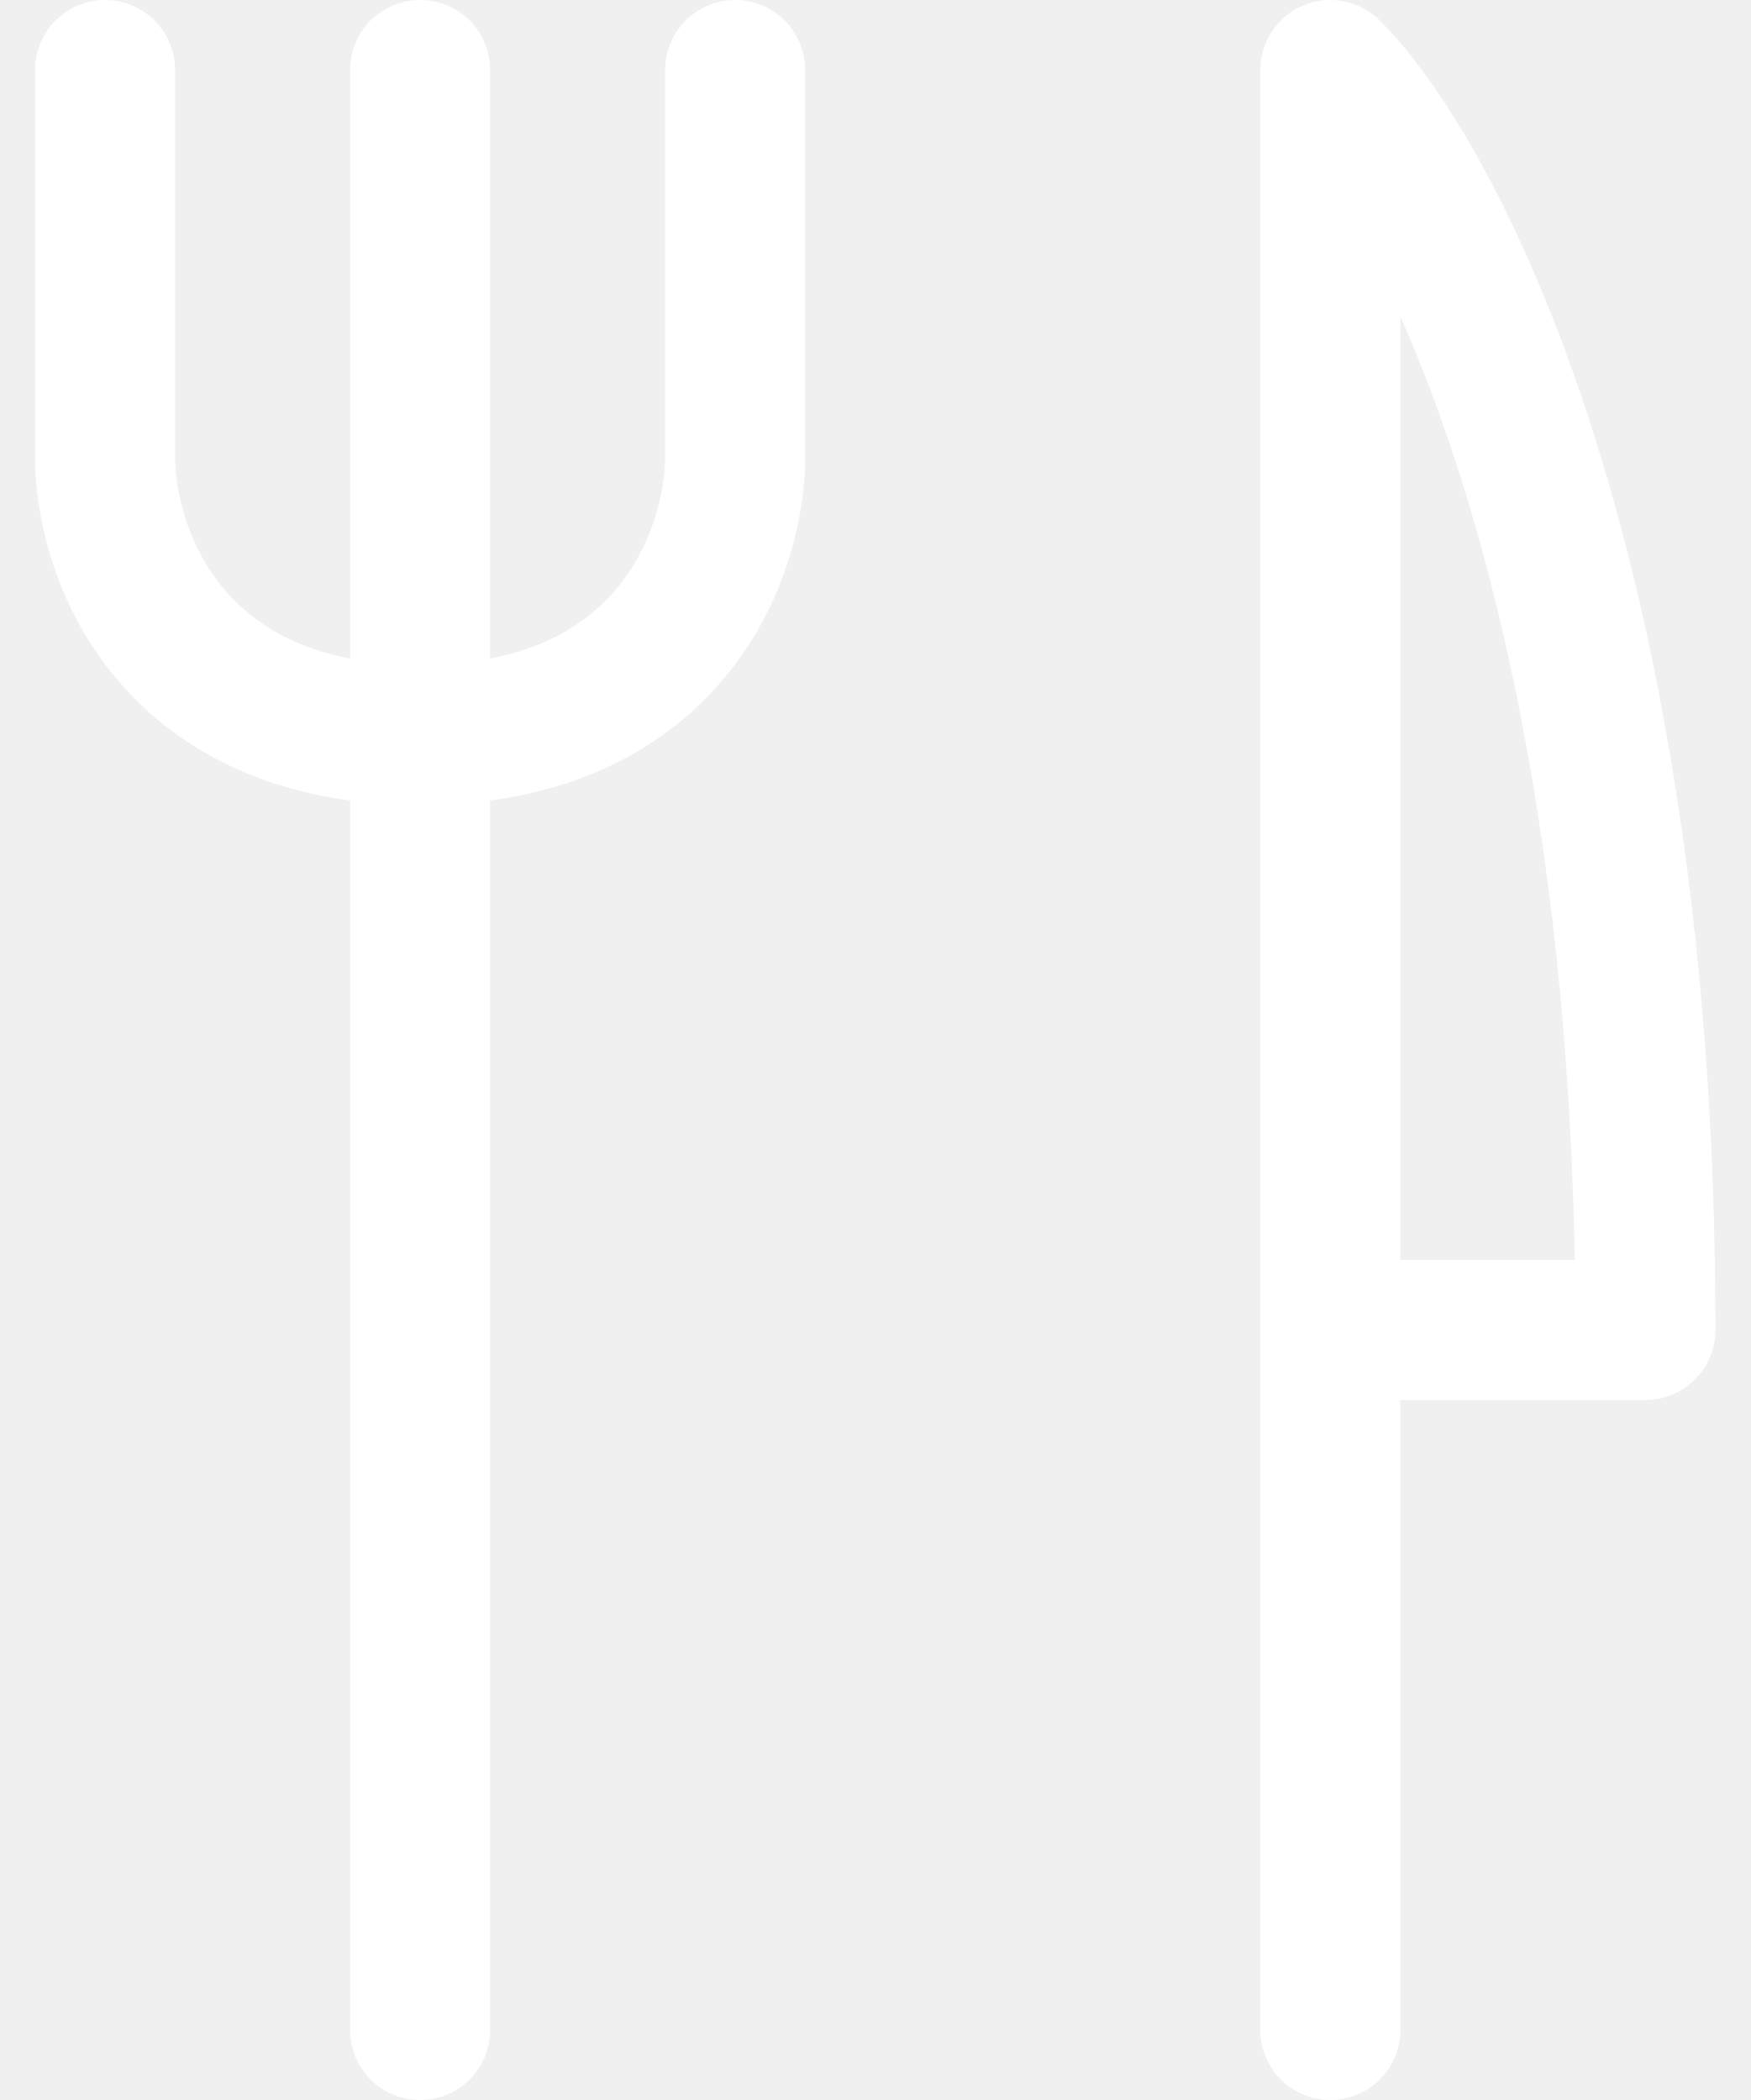
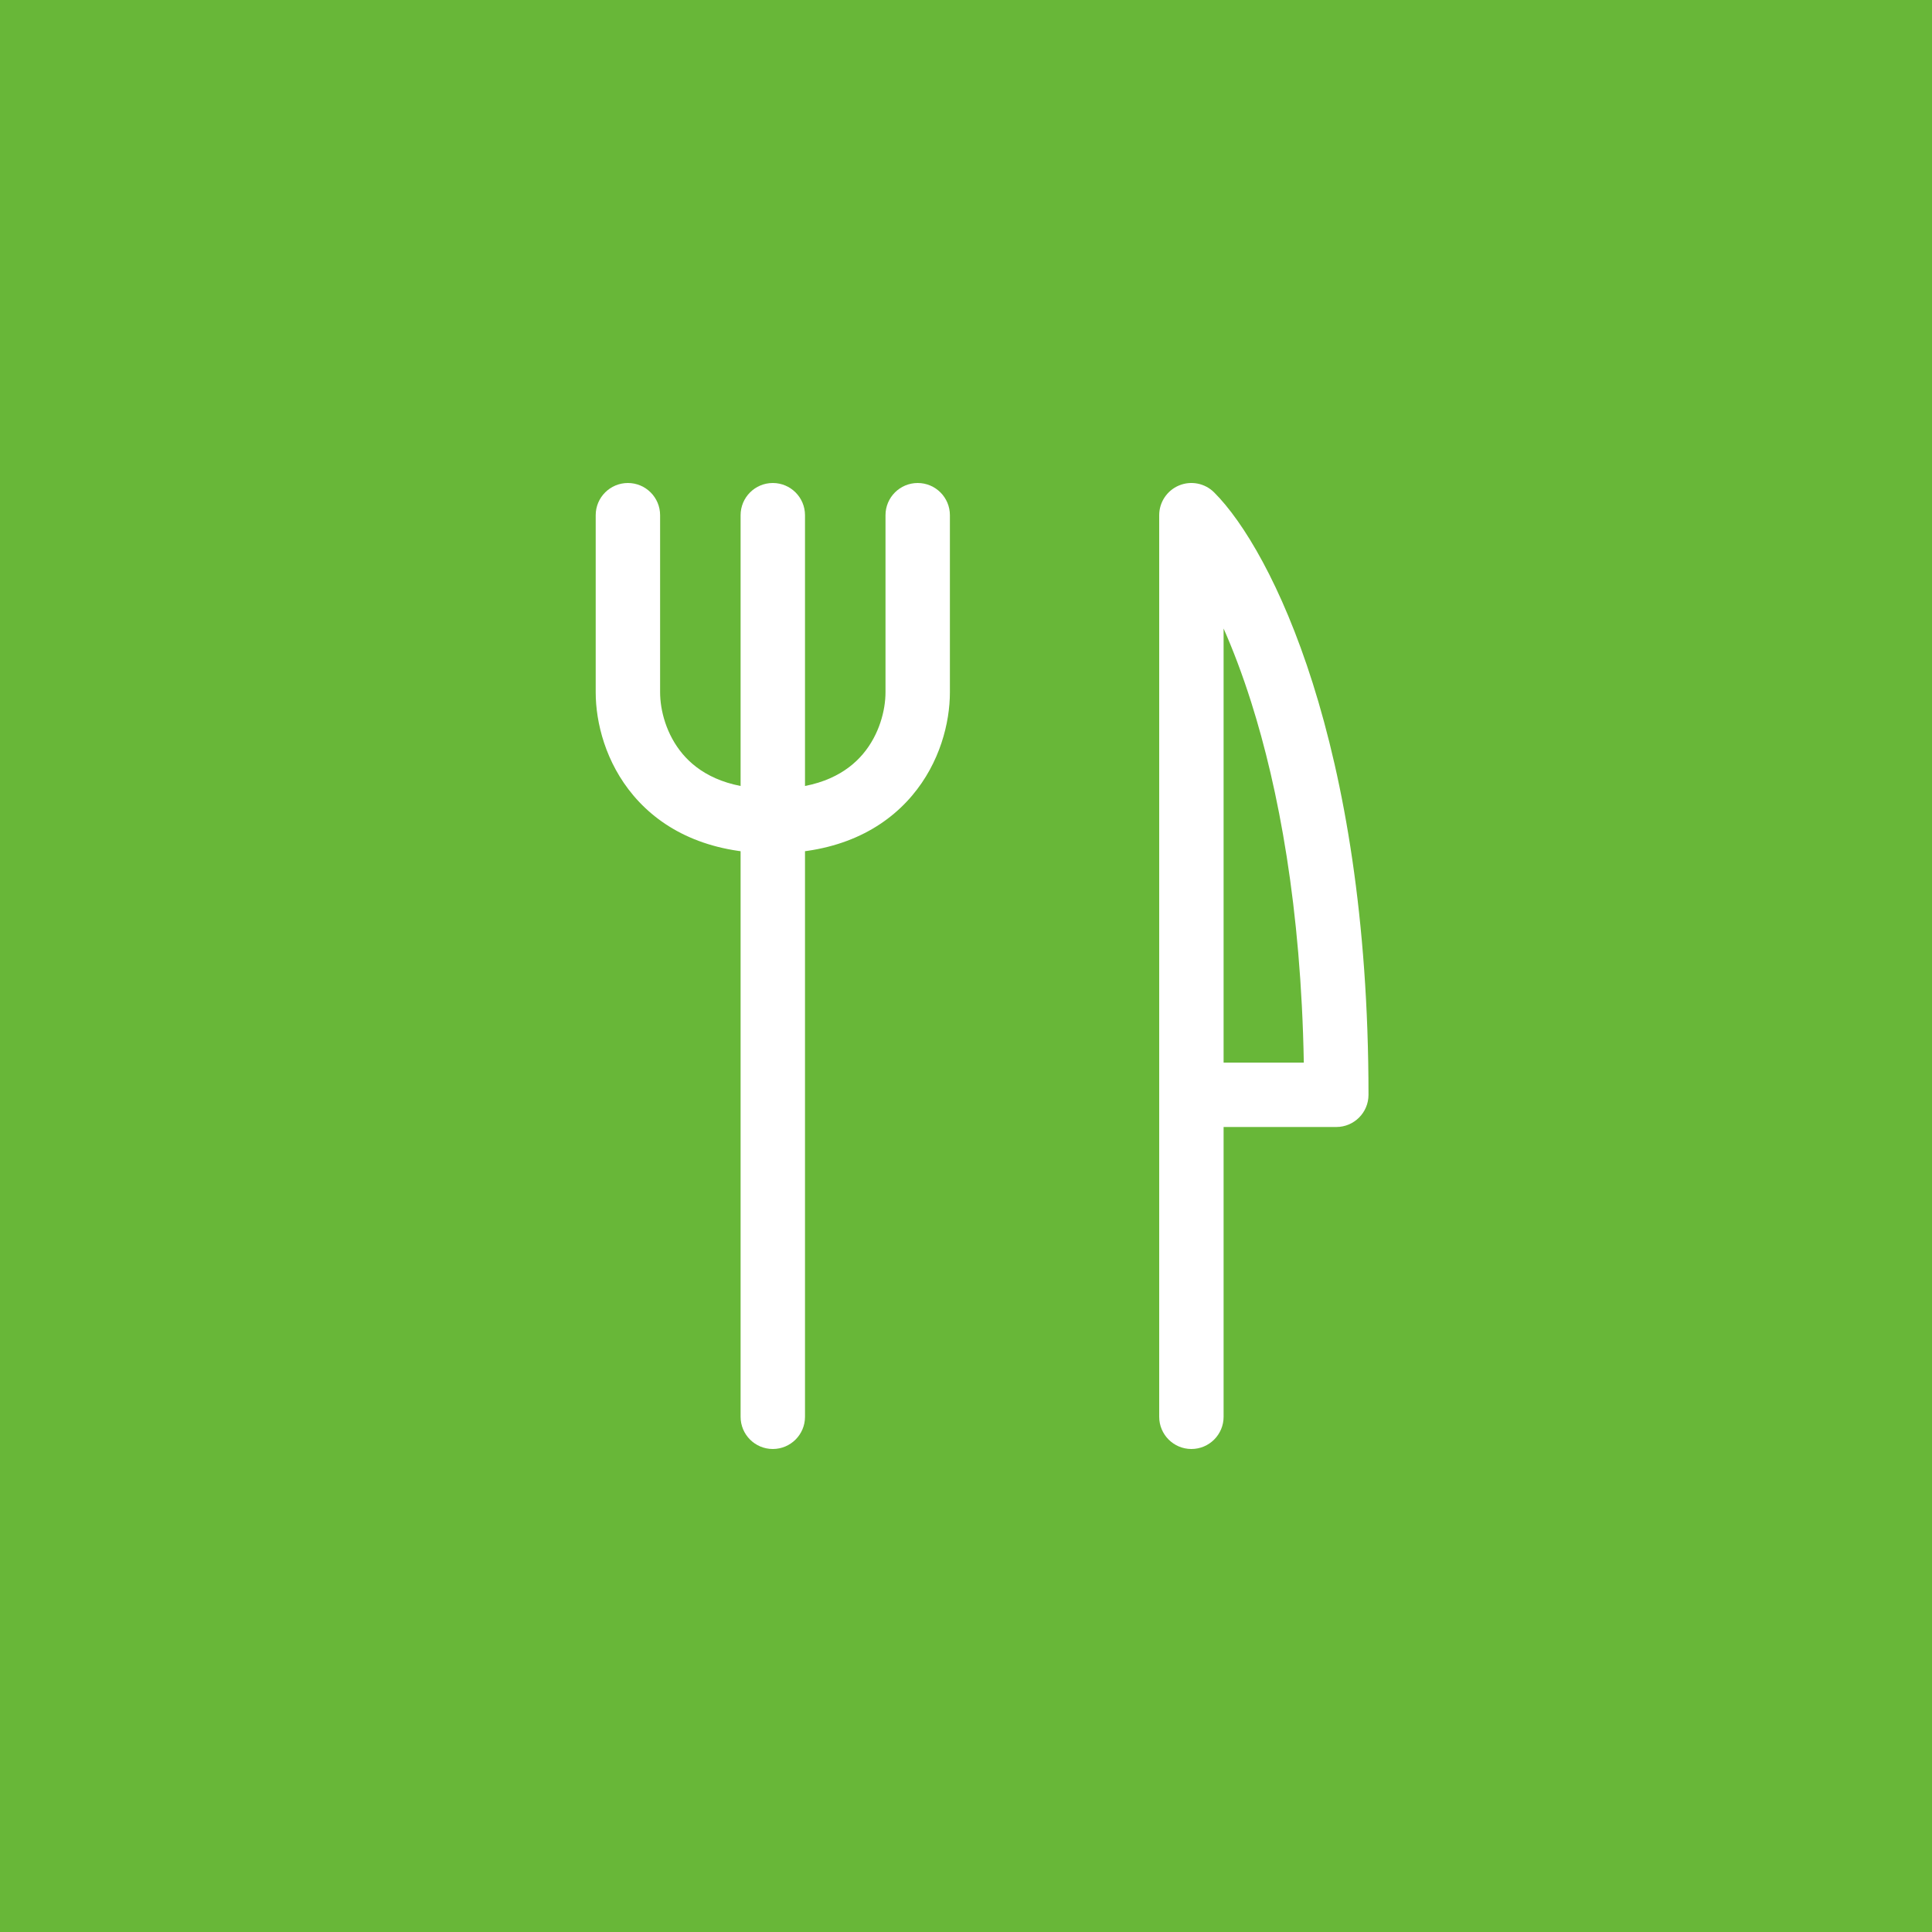
- <svg xmlns="http://www.w3.org/2000/svg" width="25" height="30" viewBox="0 0 25 30" fill="none">
-   <path fill-rule="evenodd" clip-rule="evenodd" d="M18.617 0.076C18.991 -0.079 19.421 0.007 19.707 0.293C20.616 1.201 21.804 3.171 22.766 6.211C23.737 9.28 24.5 13.508 24.5 19C24.5 19.552 24.052 20 23.5 20H20V29C20 29.552 19.552 30 19 30C18.448 30 18 29.552 18 29V1C18 0.596 18.244 0.231 18.617 0.076ZM20 18H22.491C22.405 13.184 21.705 9.488 20.859 6.814C20.581 5.935 20.288 5.171 20 4.519V18Z" fill="white" />
-   <path fill-rule="evenodd" clip-rule="evenodd" d="M6 0C6.552 0 7 0.448 7 1V29C7 29.552 6.552 30 6 30C5.448 30 5 29.552 5 29V1C5 0.448 5.448 0 6 0Z" fill="white" />
-   <path fill-rule="evenodd" clip-rule="evenodd" d="M1.5 0C2.052 0 2.5 0.448 2.5 1V6.5C2.5 7.057 2.692 7.815 3.201 8.417C3.68 8.983 4.514 9.5 6 9.5C6.552 9.5 7 9.948 7 10.5C7 11.052 6.552 11.5 6 11.5C3.985 11.5 2.57 10.767 1.674 9.708C0.808 8.685 0.5 7.443 0.5 6.5V1C0.5 0.448 0.948 0 1.5 0Z" fill="white" />
-   <path fill-rule="evenodd" clip-rule="evenodd" d="M10.5 0C9.948 0 9.5 0.448 9.5 1V6.5C9.5 7.057 9.308 7.815 8.799 8.417C8.32 8.983 7.485 9.5 6 9.5C5.448 9.5 5 9.948 5 10.5C5 11.052 5.448 11.5 6 11.5C8.014 11.5 9.43 10.767 10.326 9.708C11.192 8.685 11.5 7.443 11.5 6.5V1C11.5 0.448 11.052 0 10.5 0Z" fill="white" />
+ <svg xmlns="http://www.w3.org/2000/svg" width="60" height="60" viewBox="0 0 60 60" fill="none">
+   <rect width="60" height="60" fill="#68B738" />
+   <path fill-rule="evenodd" clip-rule="evenodd" d="M36.617 15.076C36.991 14.921 37.421 15.007 37.707 15.293C38.616 16.201 39.804 18.171 40.766 21.211C41.737 24.28 42.5 28.508 42.5 34C42.5 34.552 42.052 35 41.5 35H38V44C38 44.552 37.552 45 37 45C36.448 45 36 44.552 36 44V16C36 15.596 36.244 15.231 36.617 15.076ZM38 33H40.491C40.405 28.184 39.705 24.488 38.859 21.814C38.581 20.935 38.288 20.172 38 19.519V33Z" fill="white" />
+   <path fill-rule="evenodd" clip-rule="evenodd" d="M24 15C24.552 15 25 15.448 25 16V44C25 44.552 24.552 45 24 45C23.448 45 23 44.552 23 44V16C23 15.448 23.448 15 24 15Z" fill="white" />
+   <path fill-rule="evenodd" clip-rule="evenodd" d="M19.5 15C20.052 15 20.5 15.448 20.5 16V21.5C20.5 22.057 20.692 22.815 21.201 23.417C21.68 23.983 22.515 24.5 24 24.5C24.552 24.5 25 24.948 25 25.5C25 26.052 24.552 26.5 24 26.5C21.985 26.5 20.57 25.767 19.674 24.708C18.808 23.685 18.5 22.443 18.5 21.5V16C18.5 15.448 18.948 15 19.5 15Z" fill="white" />
+   <path fill-rule="evenodd" clip-rule="evenodd" d="M28.5 15C27.948 15 27.5 15.448 27.5 16V21.5C27.5 22.057 27.308 22.815 26.799 23.417C26.32 23.983 25.485 24.5 24 24.5C23.448 24.5 23 24.948 23 25.5C23 26.052 23.448 26.5 24 26.5C26.014 26.5 27.43 25.767 28.326 24.708C29.192 23.685 29.5 22.443 29.5 21.5V16C29.5 15.448 29.052 15 28.5 15Z" fill="white" />
</svg>
